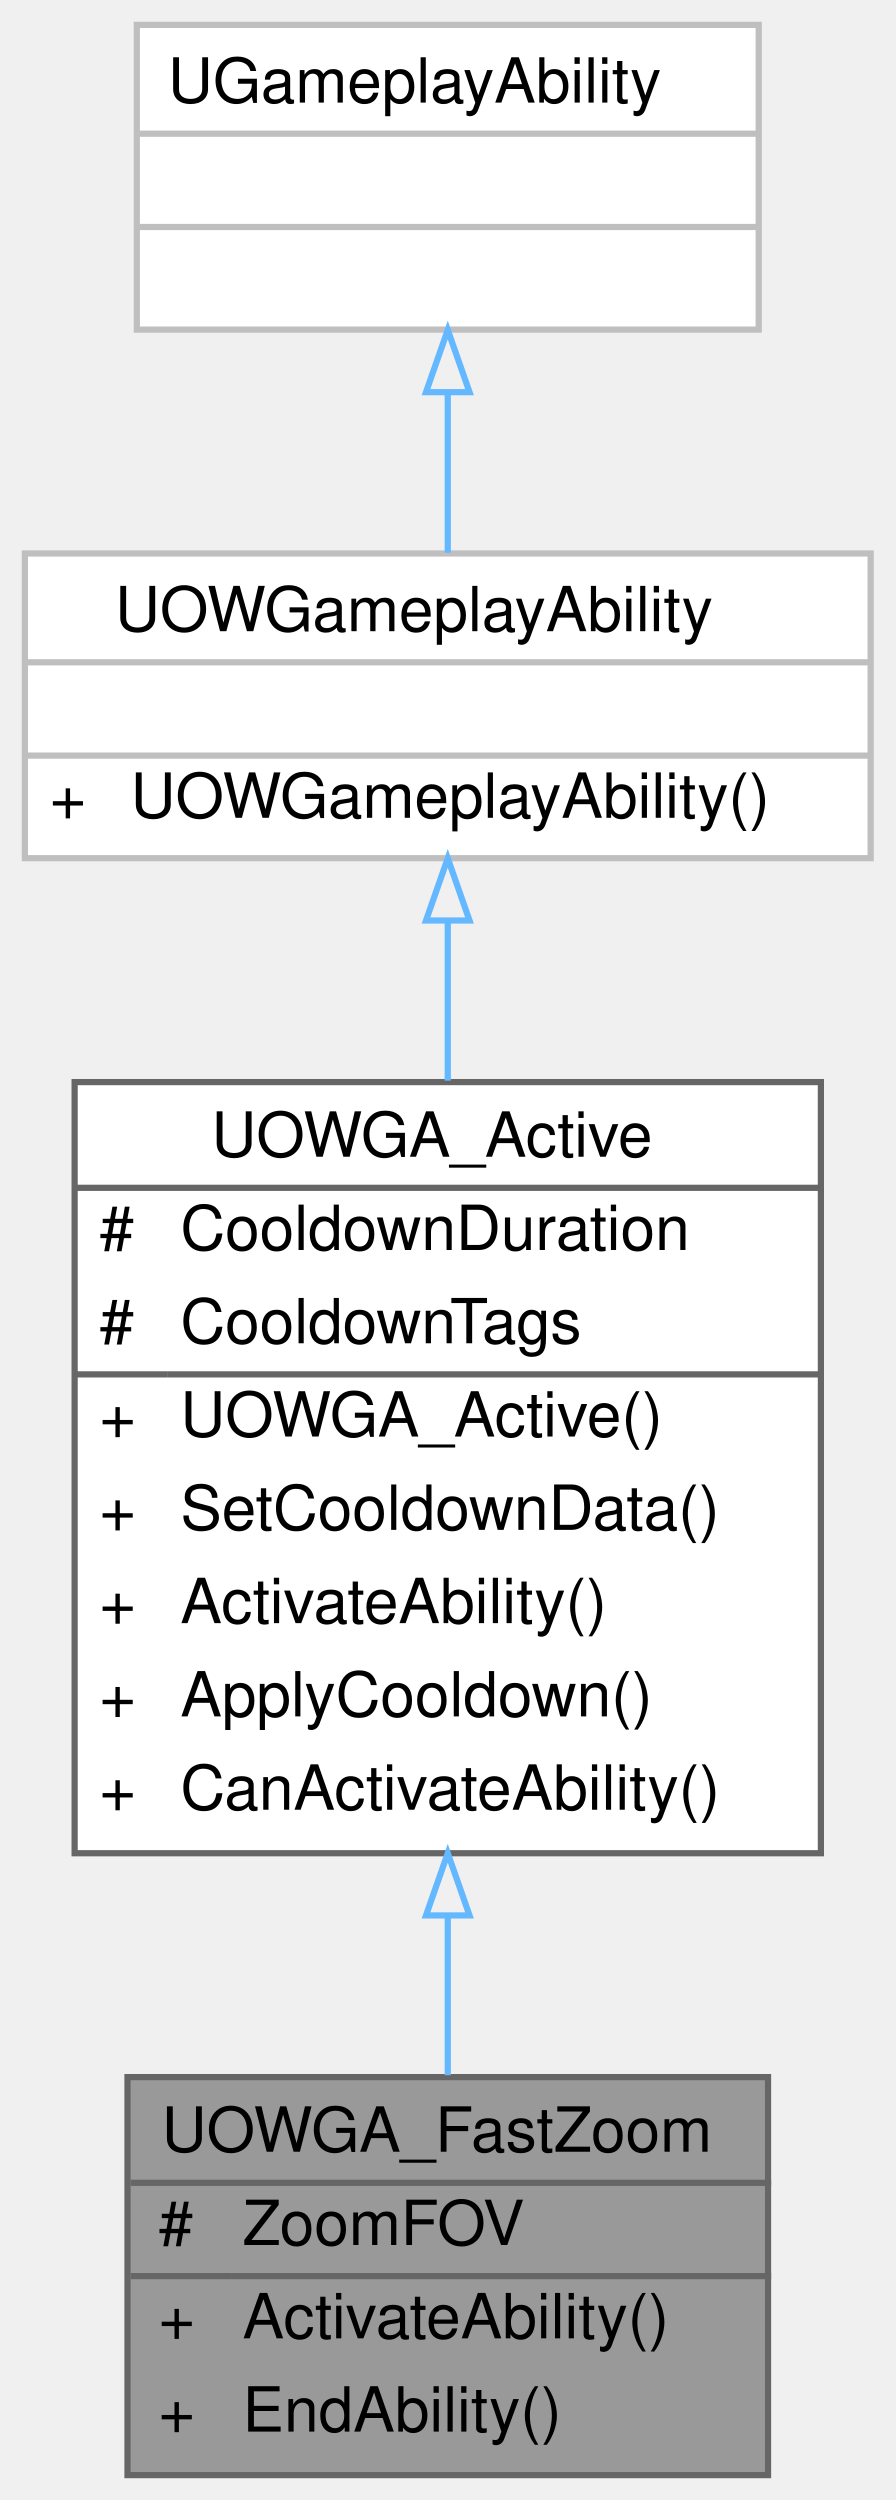
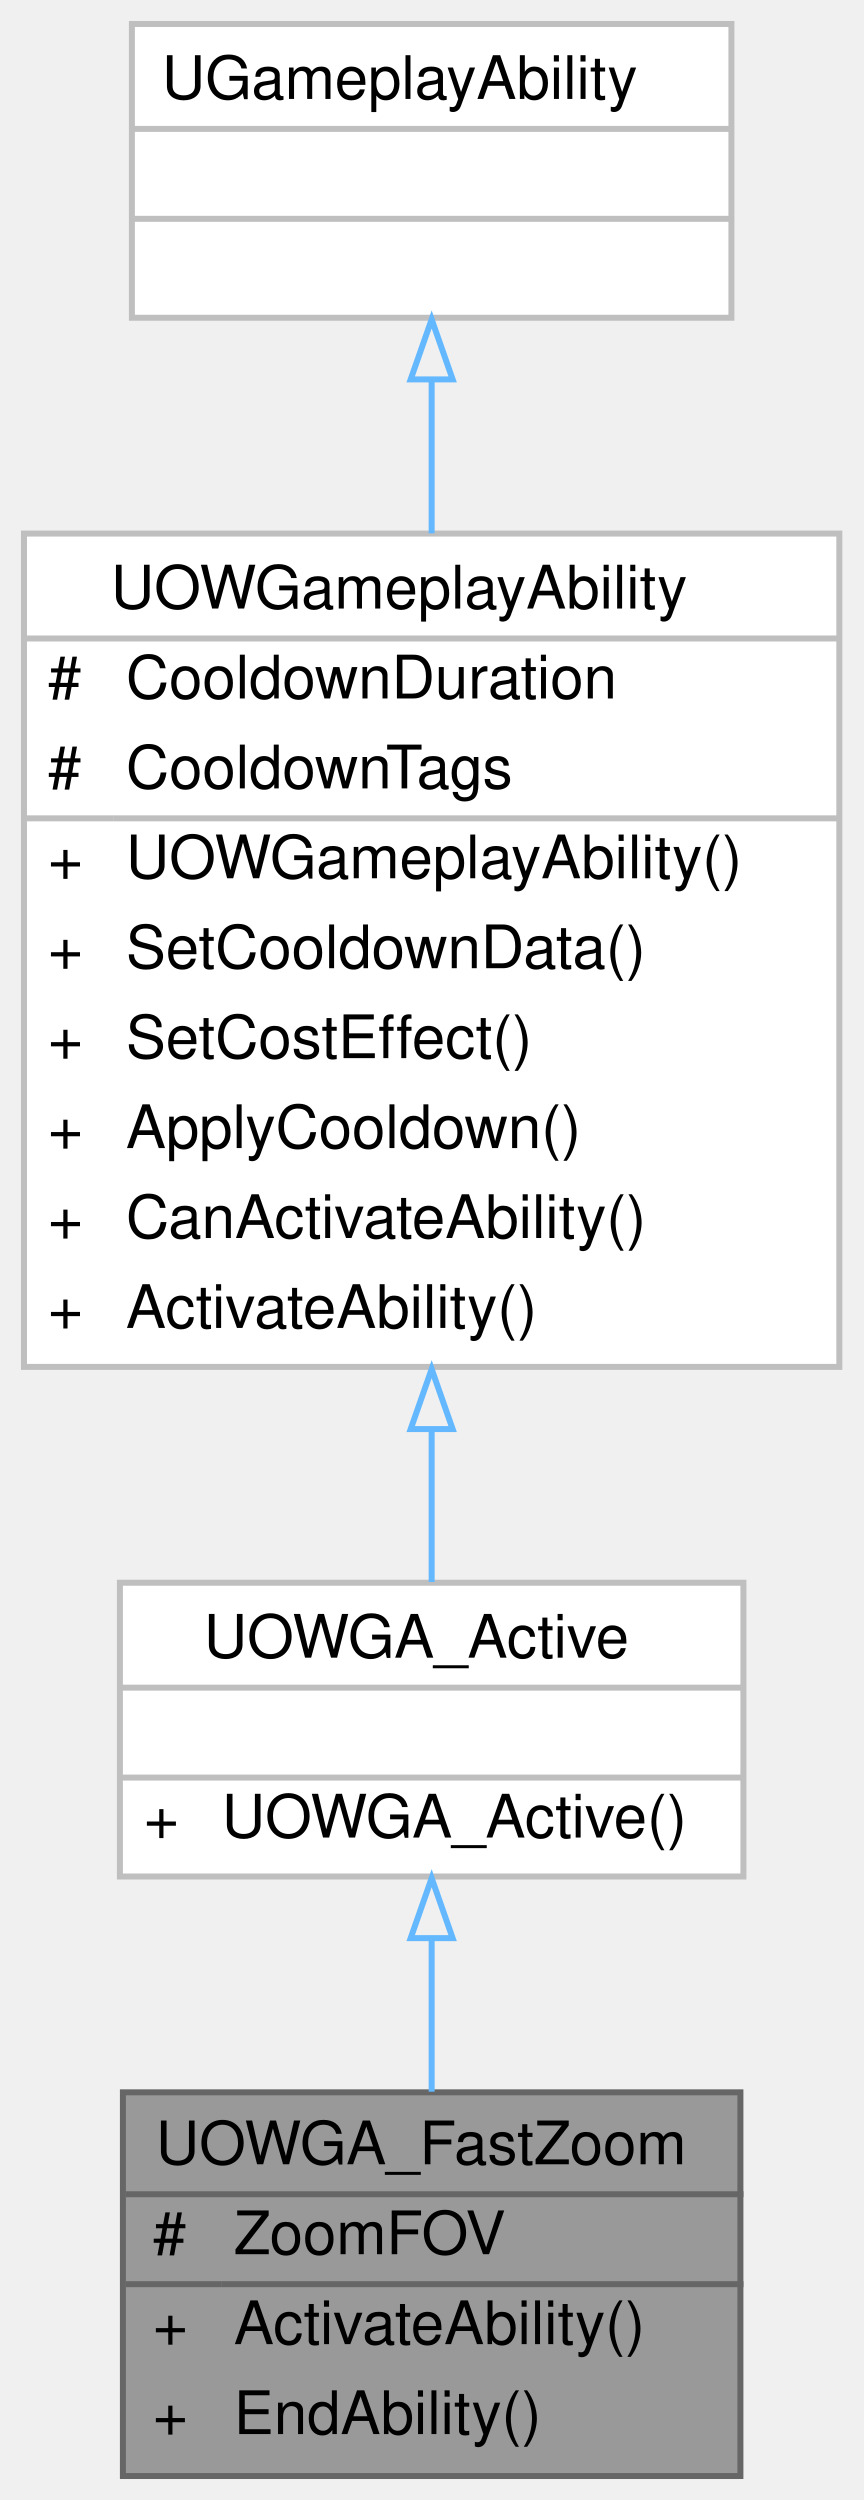
- <svg xmlns="http://www.w3.org/2000/svg" xmlns:xlink="http://www.w3.org/1999/xlink" width="144pt" height="402pt" viewBox="0.00 0.00 144.00 402.00">
-   <g id="graph0" class="graph" transform="scale(1 1) rotate(0) translate(4 398)">
+ <svg xmlns="http://www.w3.org/2000/svg" xmlns:xlink="http://www.w3.org/1999/xlink" width="144pt" height="417pt" viewBox="0.00 0.00 144.00 417.00">
+   <g id="graph0" class="graph" transform="scale(1 1) rotate(0) translate(4 413)">
    <g id="Node000001" class="node">
      <g id="a_Node000001">
        <a xlink:title=" ">
          <polygon fill="#999999" stroke="transparent" points="119.5,-64 16.5,-64 16.5,0 119.5,0 119.5,-64" />
          <text text-anchor="start" x="22" y="-52" font-family="Helvetica,sans-Serif" font-size="10.00">UOWGA_FastZoom</text>
          <text text-anchor="start" x="21.5" y="-37" font-family="Helvetica,sans-Serif" font-size="10.00">#</text>
          <text text-anchor="start" x="35" y="-37" font-family="Helvetica,sans-Serif" font-size="10.00">ZoomFOV</text>
          <text text-anchor="start" x="21.5" y="-22" font-family="Helvetica,sans-Serif" font-size="10.00">+</text>
          <text text-anchor="start" x="35" y="-22" font-family="Helvetica,sans-Serif" font-size="10.00">ActivateAbility()</text>
          <text text-anchor="start" x="21.5" y="-7" font-family="Helvetica,sans-Serif" font-size="10.00">+</text>
          <text text-anchor="start" x="35" y="-7" font-family="Helvetica,sans-Serif" font-size="10.00">EndAbility()</text>
          <polygon fill="#666666" stroke="#666666" points="17,-47 17,-47 120,-47 120,-47 17,-47" />
          <polygon fill="#666666" stroke="#666666" points="17,-32 17,-32 33,-32 33,-32 17,-32" />
          <polygon fill="#666666" stroke="#666666" points="33,-32 33,-32 120,-32 120,-32 33,-32" />
          <polygon fill="none" stroke="#666666" points="16.5,0 16.5,-64 119.5,-64 119.5,0 16.5,0" />
        </a>
      </g>
    </g>
    <g id="Node000002" class="node">
      <g id="a_Node000002">
        <a xlink:href="classUOWGA__Active.html" target="_top" xlink:title=" ">
-           <polygon fill="white" stroke="transparent" points="128,-224 8,-224 8,-100 128,-100 128,-224" />
-           <text text-anchor="start" x="30" y="-212" font-family="Helvetica,sans-Serif" font-size="10.00">UOWGA_Active</text>
-           <text text-anchor="start" x="12" y="-197" font-family="Helvetica,sans-Serif" font-size="10.00">#</text>
-           <text text-anchor="start" x="25" y="-197" font-family="Helvetica,sans-Serif" font-size="10.00">CooldownDuration</text>
-           <text text-anchor="start" x="12" y="-182" font-family="Helvetica,sans-Serif" font-size="10.00">#</text>
-           <text text-anchor="start" x="25" y="-182" font-family="Helvetica,sans-Serif" font-size="10.00">CooldownTags</text>
-           <text text-anchor="start" x="12" y="-167" font-family="Helvetica,sans-Serif" font-size="10.00">+</text>
-           <text text-anchor="start" x="25" y="-167" font-family="Helvetica,sans-Serif" font-size="10.00">UOWGA_Active()</text>
-           <text text-anchor="start" x="12" y="-152" font-family="Helvetica,sans-Serif" font-size="10.00">+</text>
-           <text text-anchor="start" x="25" y="-152" font-family="Helvetica,sans-Serif" font-size="10.00">SetCooldownData()</text>
-           <text text-anchor="start" x="12" y="-137" font-family="Helvetica,sans-Serif" font-size="10.00">+</text>
-           <text text-anchor="start" x="25" y="-137" font-family="Helvetica,sans-Serif" font-size="10.00">ActivateAbility()</text>
-           <text text-anchor="start" x="12" y="-122" font-family="Helvetica,sans-Serif" font-size="10.00">+</text>
-           <text text-anchor="start" x="25" y="-122" font-family="Helvetica,sans-Serif" font-size="10.00">ApplyCooldown()</text>
-           <text text-anchor="start" x="12" y="-107" font-family="Helvetica,sans-Serif" font-size="10.00">+</text>
-           <text text-anchor="start" x="25" y="-107" font-family="Helvetica,sans-Serif" font-size="10.00">CanActivateAbility()</text>
-           <polygon fill="#666666" stroke="#666666" points="8,-207 8,-207 128,-207 128,-207 8,-207" />
-           <polygon fill="#666666" stroke="#666666" points="8,-177 8,-177 23,-177 23,-177 8,-177" />
-           <polygon fill="#666666" stroke="#666666" points="23,-177 23,-177 128,-177 128,-177 23,-177" />
-           <polygon fill="none" stroke="#666666" points="8,-100 8,-224 128,-224 128,-100 8,-100" />
+           <polygon fill="white" stroke="transparent" points="120,-149 16,-149 16,-100 120,-100 120,-149" />
+           <text text-anchor="start" x="30" y="-136.5" font-family="Helvetica,sans-Serif" font-size="10.00">UOWGA_Active</text>
+           <text text-anchor="start" x="66" y="-121.5" font-family="Helvetica,sans-Serif" font-size="10.00"> </text>
+           <text text-anchor="start" x="20" y="-106.5" font-family="Helvetica,sans-Serif" font-size="10.00">+</text>
+           <text text-anchor="start" x="33" y="-106.5" font-family="Helvetica,sans-Serif" font-size="10.00">UOWGA_Active()</text>
+           <polygon fill="#bfbfbf" stroke="#bfbfbf" points="16,-131.5 16,-131.5 120,-131.5 120,-131.5 16,-131.5" />
+           <polygon fill="#bfbfbf" stroke="#bfbfbf" points="16,-116.5 16,-116.5 120,-116.5 120,-116.5 16,-116.5" />
+           <polygon fill="none" stroke="#bfbfbf" points="16,-100 16,-149 120,-149 120,-100 16,-100" />
        </a>
      </g>
    </g>
    <g id="edge1_Node000001_Node000002" class="edge">
      <g id="a_edge1_Node000001_Node000002">
        <a xlink:title=" ">
-           <path fill="none" stroke="#63b8ff" d="M68,-89.86C68,-80.92 68,-72.17 68,-64.31" />
-           <polygon fill="none" stroke="#63b8ff" points="64.5,-90 68,-100 71.5,-90 64.5,-90" />
+           <path fill="none" stroke="#63b8ff" d="M68,-89.54C68,-81.2 68,-72.31 68,-64.11" />
+           <polygon fill="none" stroke="#63b8ff" points="64.5,-89.72 68,-99.72 71.5,-89.72 64.5,-89.72" />
        </a>
      </g>
    </g>
    <g id="Node000003" class="node">
      <g id="a_Node000003">
        <a xlink:href="classUOWGameplayAbility.html" target="_top" xlink:title=" ">
-           <polygon fill="white" stroke="transparent" points="136,-309 0,-309 0,-260 136,-260 136,-309" />
-           <text text-anchor="start" x="14.5" y="-296.5" font-family="Helvetica,sans-Serif" font-size="10.00">UOWGameplayAbility</text>
-           <text text-anchor="start" x="66" y="-281.5" font-family="Helvetica,sans-Serif" font-size="10.00"> </text>
+           <polygon fill="white" stroke="transparent" points="136,-324 0,-324 0,-185 136,-185 136,-324" />
+           <text text-anchor="start" x="14.5" y="-311.5" font-family="Helvetica,sans-Serif" font-size="10.00">UOWGameplayAbility</text>
+           <text text-anchor="start" x="4" y="-296.5" font-family="Helvetica,sans-Serif" font-size="10.00">#</text>
+           <text text-anchor="start" x="17" y="-296.5" font-family="Helvetica,sans-Serif" font-size="10.00">CooldownDuration</text>
+           <text text-anchor="start" x="4" y="-281.5" font-family="Helvetica,sans-Serif" font-size="10.00">#</text>
+           <text text-anchor="start" x="17" y="-281.5" font-family="Helvetica,sans-Serif" font-size="10.00">CooldownTags</text>
          <text text-anchor="start" x="4" y="-266.5" font-family="Helvetica,sans-Serif" font-size="10.00">+</text>
          <text text-anchor="start" x="17" y="-266.5" font-family="Helvetica,sans-Serif" font-size="10.00">UOWGameplayAbility()</text>
-           <polygon fill="#bfbfbf" stroke="#bfbfbf" points="0,-291.5 0,-291.5 136,-291.5 136,-291.5 0,-291.5" />
-           <polygon fill="#bfbfbf" stroke="#bfbfbf" points="0,-276.5 0,-276.5 136,-276.5 136,-276.5 0,-276.5" />
-           <polygon fill="none" stroke="#bfbfbf" points="0,-260 0,-309 136,-309 136,-260 0,-260" />
+           <text text-anchor="start" x="4" y="-251.5" font-family="Helvetica,sans-Serif" font-size="10.00">+</text>
+           <text text-anchor="start" x="17" y="-251.5" font-family="Helvetica,sans-Serif" font-size="10.00">SetCooldownData()</text>
+           <text text-anchor="start" x="4" y="-236.5" font-family="Helvetica,sans-Serif" font-size="10.00">+</text>
+           <text text-anchor="start" x="17" y="-236.5" font-family="Helvetica,sans-Serif" font-size="10.00">SetCostEffect()</text>
+           <text text-anchor="start" x="4" y="-221.5" font-family="Helvetica,sans-Serif" font-size="10.00">+</text>
+           <text text-anchor="start" x="17" y="-221.5" font-family="Helvetica,sans-Serif" font-size="10.00">ApplyCooldown()</text>
+           <text text-anchor="start" x="4" y="-206.5" font-family="Helvetica,sans-Serif" font-size="10.00">+</text>
+           <text text-anchor="start" x="17" y="-206.5" font-family="Helvetica,sans-Serif" font-size="10.00">CanActivateAbility()</text>
+           <text text-anchor="start" x="4" y="-191.5" font-family="Helvetica,sans-Serif" font-size="10.00">+</text>
+           <text text-anchor="start" x="17" y="-191.5" font-family="Helvetica,sans-Serif" font-size="10.00">ActivateAbility()</text>
+           <polygon fill="#bfbfbf" stroke="#bfbfbf" points="0,-306.5 0,-306.5 136,-306.5 136,-306.5 0,-306.5" />
+           <polygon fill="#bfbfbf" stroke="#bfbfbf" points="0,-276.5 0,-276.5 15,-276.5 15,-276.5 0,-276.5" />
+           <polygon fill="#bfbfbf" stroke="#bfbfbf" points="15,-276.5 15,-276.5 136,-276.5 136,-276.5 15,-276.5" />
+           <polygon fill="none" stroke="#bfbfbf" points="0,-185 0,-324 136,-324 136,-185 0,-185" />
        </a>
      </g>
    </g>
    <g id="edge2_Node000002_Node000003" class="edge">
      <g id="a_edge2_Node000002_Node000003">
        <a xlink:title=" ">
-           <path fill="none" stroke="#63b8ff" d="M68,-249.94C68,-241.91 68,-233.08 68,-224.23" />
-           <polygon fill="none" stroke="#63b8ff" points="64.5,-249.98 68,-259.98 71.5,-249.98 64.5,-249.98" />
+           <path fill="none" stroke="#63b8ff" d="M68,-174.54C68,-165.36 68,-156.62 68,-149.12" />
+           <polygon fill="none" stroke="#63b8ff" points="64.5,-174.63 68,-184.63 71.5,-174.63 64.5,-174.63" />
        </a>
      </g>
    </g>
    <g id="Node000004" class="node">
      <g id="a_Node000004">
        <a xlink:title=" ">
-           <polygon fill="white" stroke="transparent" points="118,-394 18,-394 18,-345 118,-345 118,-394" />
-           <text text-anchor="start" x="23" y="-381.5" font-family="Helvetica,sans-Serif" font-size="10.00">UGameplayAbility</text>
+           <polygon fill="white" stroke="transparent" points="118,-409 18,-409 18,-360 118,-360 118,-409" />
+           <text text-anchor="start" x="23" y="-396.5" font-family="Helvetica,sans-Serif" font-size="10.00">UGameplayAbility</text>
+           <text text-anchor="start" x="66" y="-381.5" font-family="Helvetica,sans-Serif" font-size="10.00"> </text>
          <text text-anchor="start" x="66" y="-366.5" font-family="Helvetica,sans-Serif" font-size="10.00"> </text>
-           <text text-anchor="start" x="66" y="-351.5" font-family="Helvetica,sans-Serif" font-size="10.00"> </text>
+           <polygon fill="#bfbfbf" stroke="#bfbfbf" points="18,-391.5 18,-391.5 118,-391.5 118,-391.5 18,-391.5" />
          <polygon fill="#bfbfbf" stroke="#bfbfbf" points="18,-376.5 18,-376.5 118,-376.5 118,-376.5 18,-376.5" />
-           <polygon fill="#bfbfbf" stroke="#bfbfbf" points="18,-361.5 18,-361.5 118,-361.5 118,-361.5 18,-361.5" />
-           <polygon fill="none" stroke="#bfbfbf" points="18,-345 18,-394 118,-394 118,-345 18,-345" />
+           <polygon fill="none" stroke="#bfbfbf" points="18,-360 18,-409 118,-409 118,-360 18,-360" />
        </a>
      </g>
    </g>
    <g id="edge3_Node000003_Node000004" class="edge">
      <g id="a_edge3_Node000003_Node000004">
        <a xlink:title=" ">
-           <path fill="none" stroke="#63b8ff" d="M68,-334.77C68,-326.17 68,-317.1 68,-309.12" />
-           <polygon fill="none" stroke="#63b8ff" points="64.5,-334.94 68,-344.94 71.5,-334.94 64.5,-334.94" />
+           <path fill="none" stroke="#63b8ff" d="M68,-349.48C68,-341.57 68,-332.86 68,-324.04" />
+           <polygon fill="none" stroke="#63b8ff" points="64.5,-349.72 68,-359.72 71.5,-349.72 64.5,-349.72" />
        </a>
      </g>
    </g>
  </g>
</svg>
